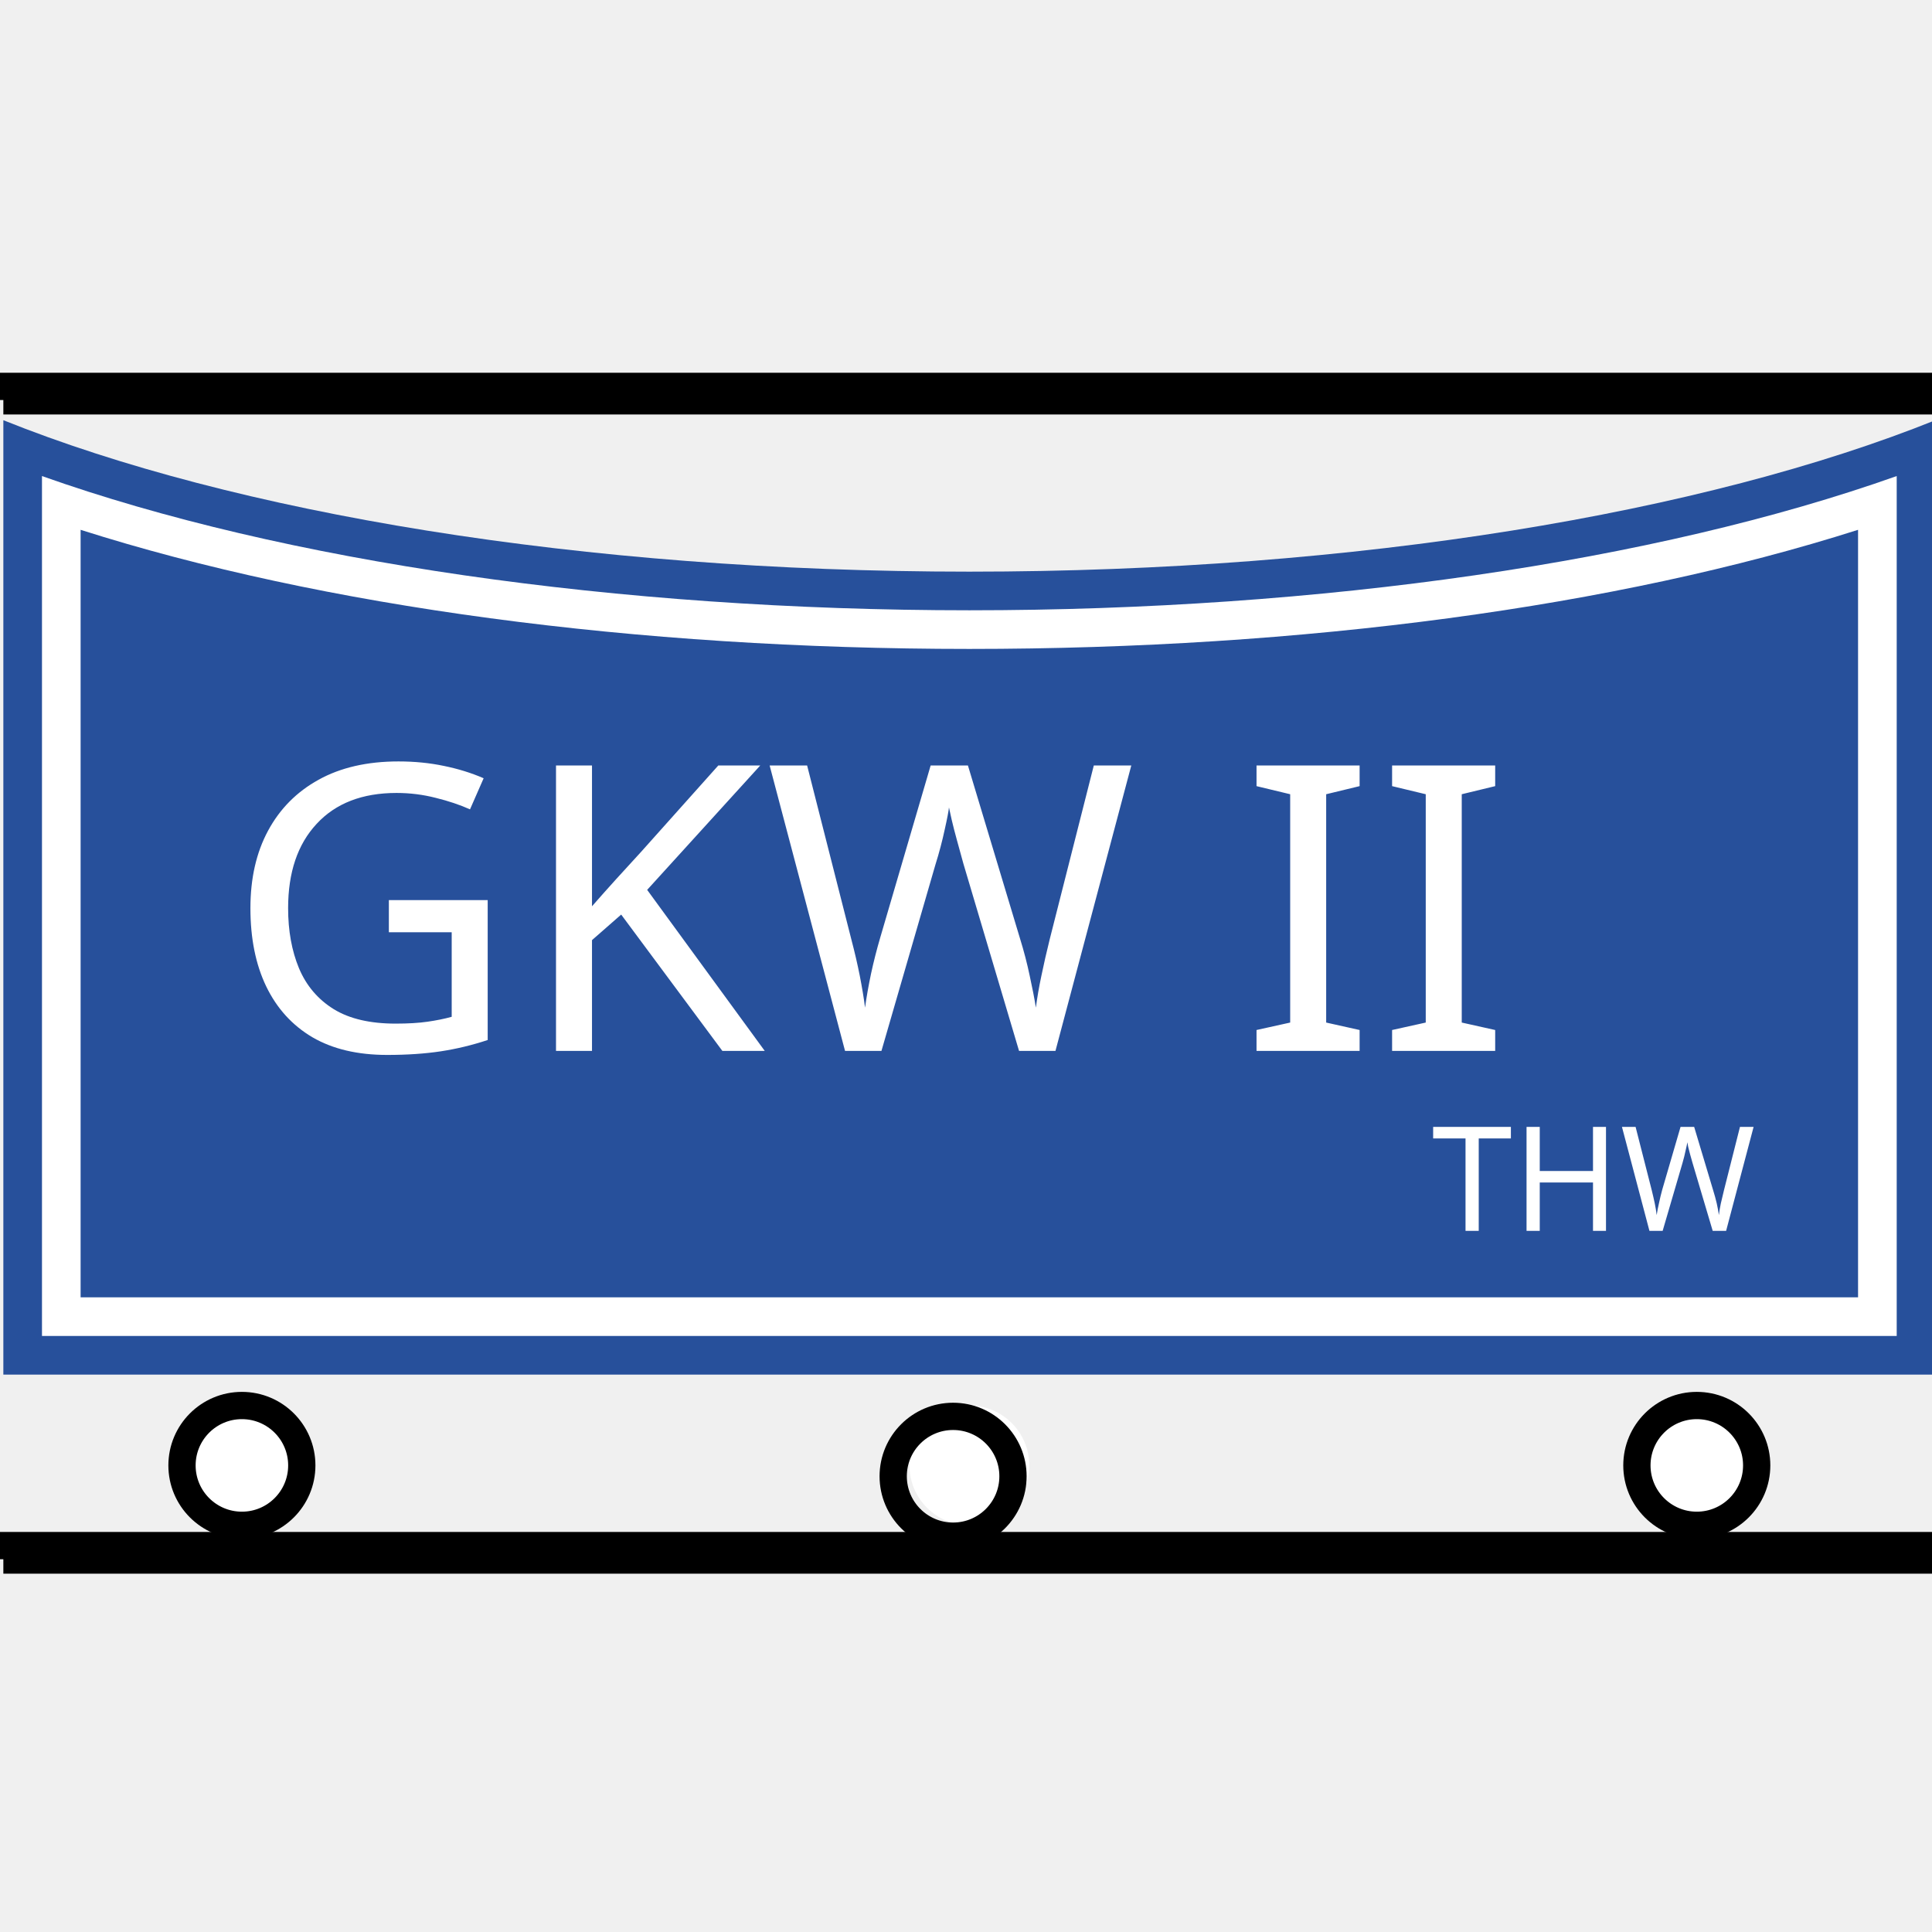
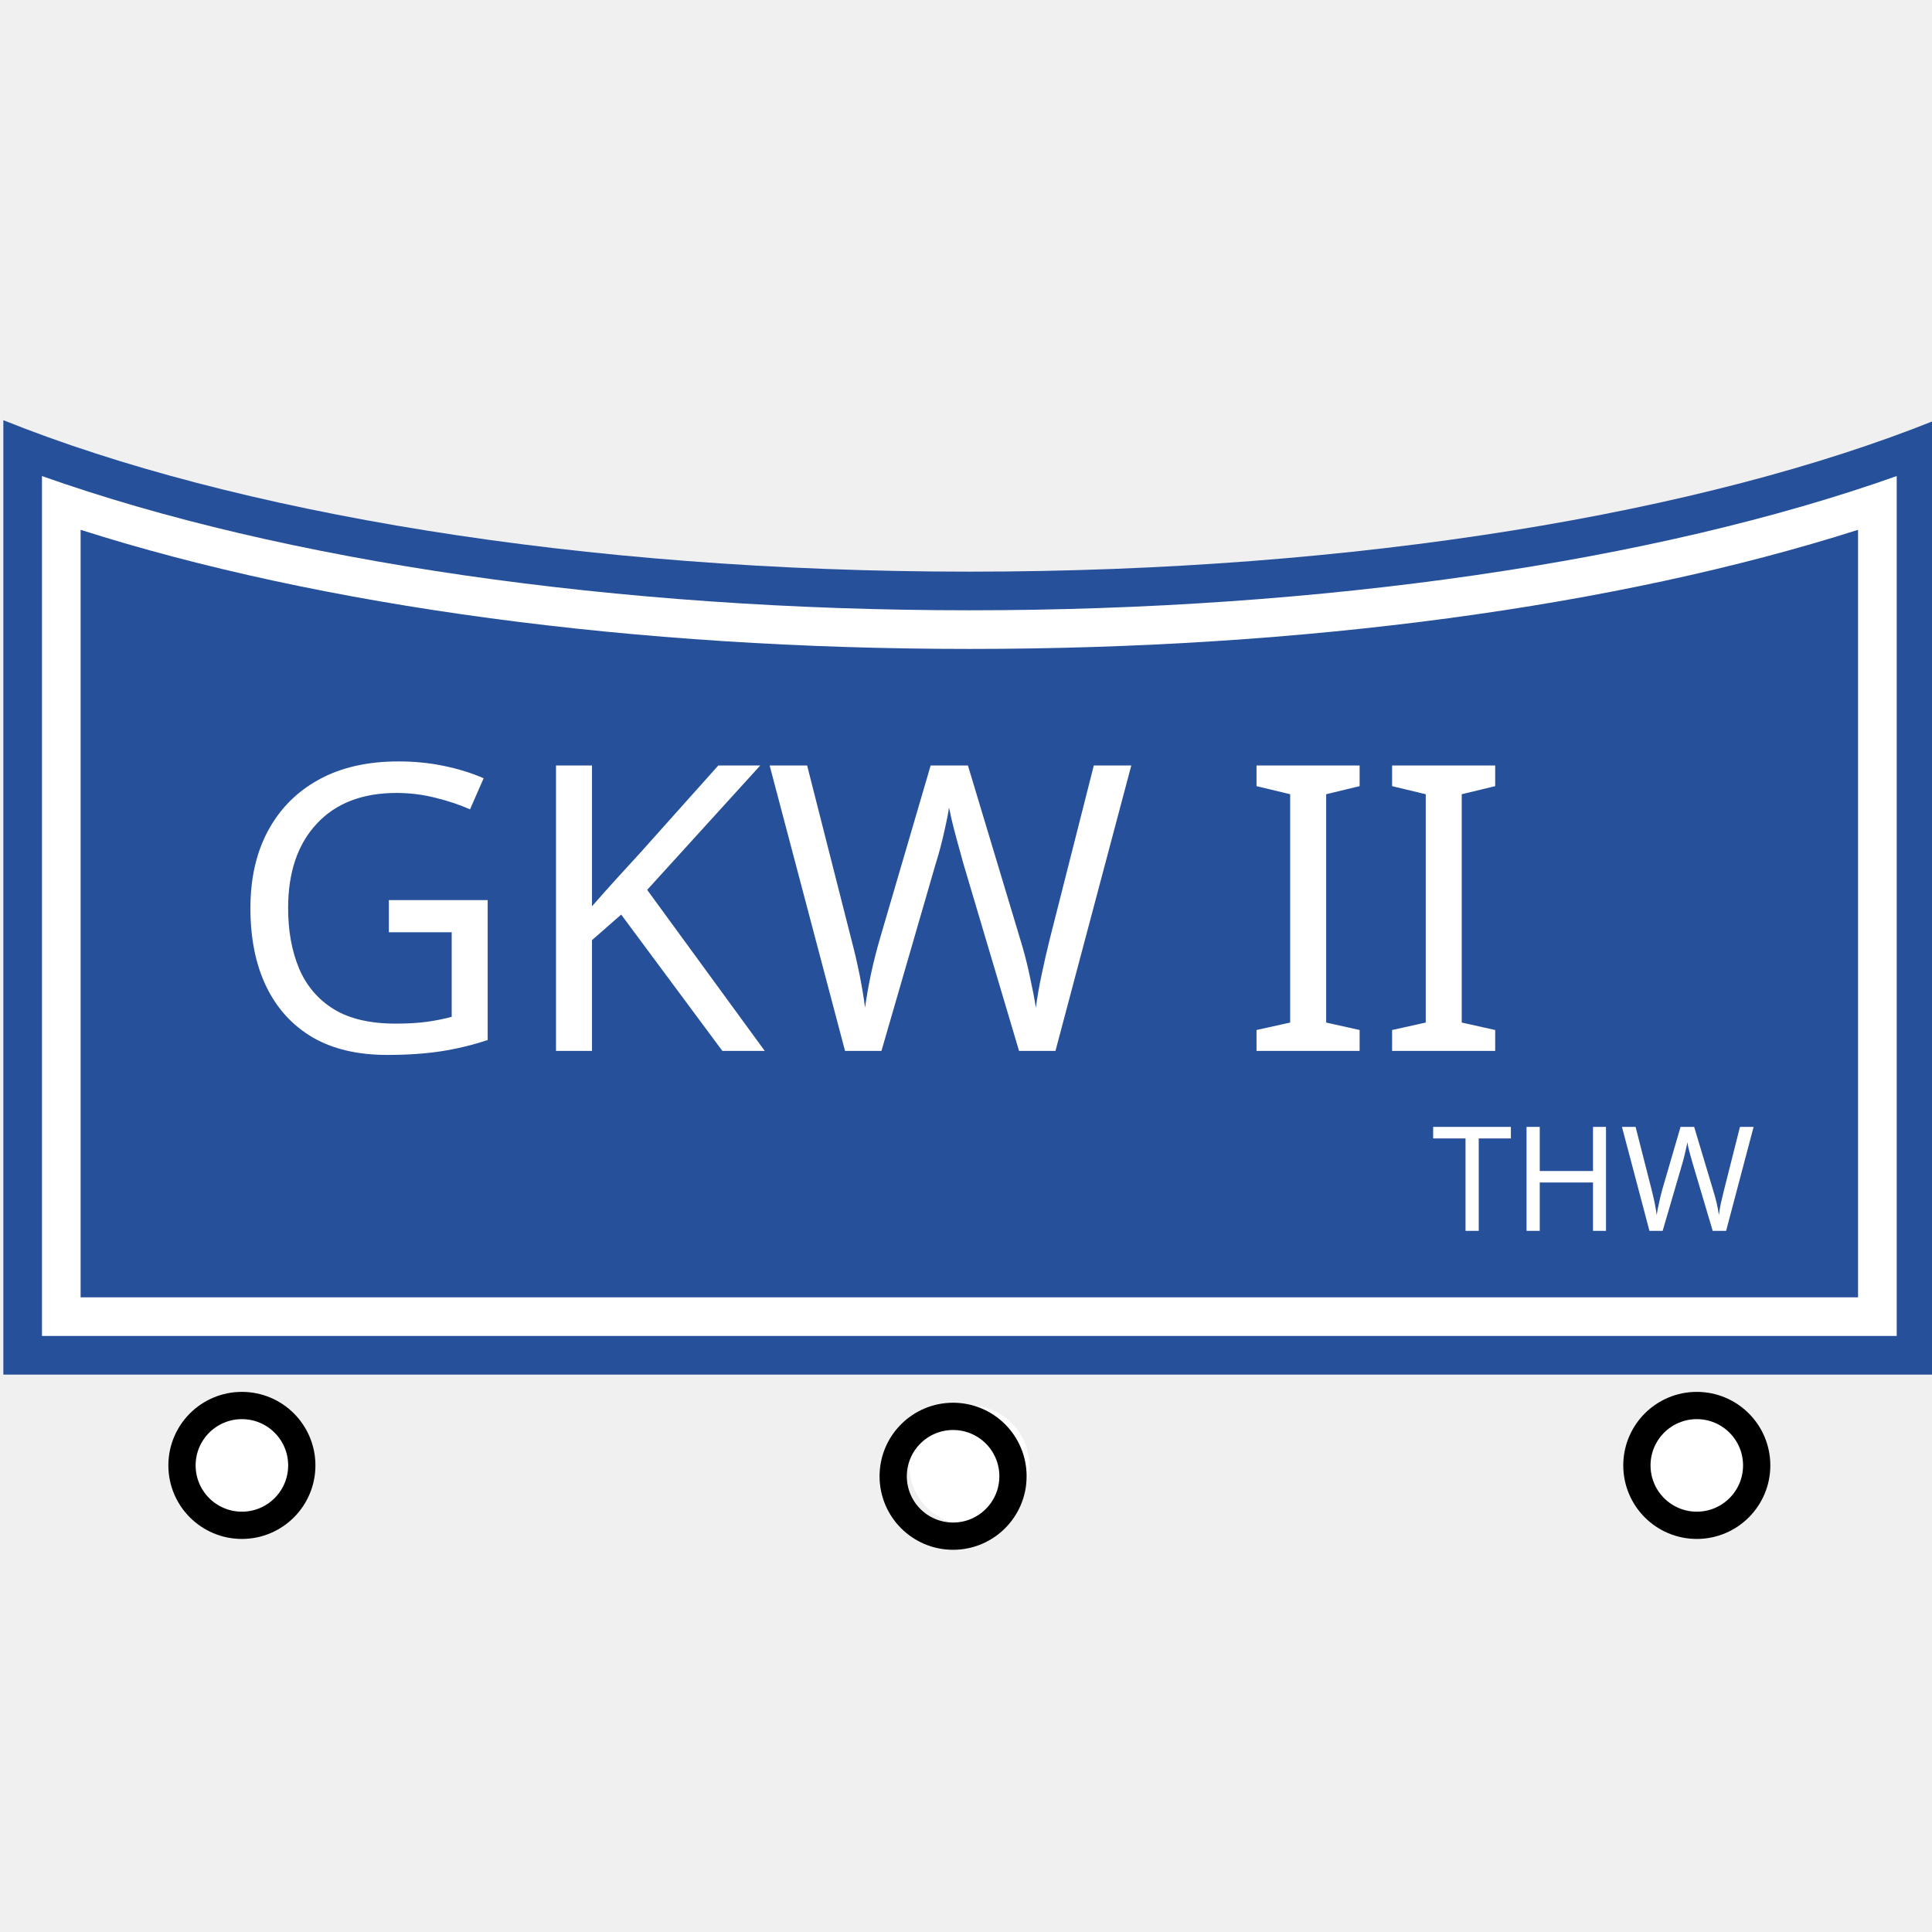
<svg xmlns="http://www.w3.org/2000/svg" xmlns:xlink="http://www.w3.org/1999/xlink" version="1.1" id="Ebene_1" x="0px" y="0px" width="141.732px" height="141.732px" viewBox="0 0 141.732 141.732" enable-background="new 0 0 141.732 141.732" xml:space="preserve">
  <defs id="defs327">
    <rect height="141.732" width="141.732" id="SVGID_1_-3" />
    <rect height="141.732" width="141.732" id="SVGID_3_-2" />
    <clipPath id="SVGID_2_-3-3">
      <use id="use334-2" overflow="visible" xlink:href="#SVGID_1_-3" style="overflow:visible" x="0" y="0" width="100%" height="100%" />
    </clipPath>
  </defs>
  <g id="g294">
    <path fill="#FFFFFF" d="M15.454,58.805c-1.254,1.298-2.75,1.782-4.423,1.782c-1.716,0-3.125-0.616-4.225-1.716   c-1.584-1.584-1.54-3.543-1.54-6.249c0-2.707-0.044-4.665,1.54-6.249c1.1-1.1,2.464-1.716,4.225-1.716   c3.63,0,5.479,2.376,5.897,5.017h-3.081c-0.352-1.474-1.254-2.288-2.816-2.288c-0.836,0-1.518,0.33-1.958,0.836   c-0.594,0.66-0.749,1.386-0.749,4.401c0,3.014,0.154,3.762,0.749,4.422c0.44,0.506,1.122,0.814,1.958,0.814   c0.924,0,1.672-0.33,2.178-0.88c0.506-0.572,0.704-1.276,0.704-2.09v-0.594h-2.882v-2.552h5.919v2.289   C16.95,56.297,16.554,57.661,15.454,58.805z" id="path286" />
    <path fill="#FFFFFF" d="M33.208,60.456h-2.552l-2.882-9.505l-2.882,9.505h-2.553L18.158,44.79h3.19l2.42,9.879l2.86-9.879h2.289   l2.86,9.879l2.442-9.879h3.19L33.208,60.456z" id="path288" />
    <path fill="#FFFFFF" d="M38.838,55.505v-2.663h6.777v2.663H38.838z" id="path290" />
    <path fill="#FFFFFF" d="M58.398,58.805c-1.254,1.298-2.75,1.782-4.423,1.782c-1.716,0-3.125-0.616-4.225-1.716   c-1.584-1.584-1.54-3.543-1.54-6.249c0-2.707-0.044-4.665,1.54-6.249c1.1-1.1,2.464-1.716,4.225-1.716   c3.63,0,5.479,2.376,5.897,5.017h-3.081c-0.352-1.474-1.254-2.288-2.816-2.288c-0.836,0-1.518,0.33-1.958,0.836   c-0.594,0.66-0.748,1.386-0.748,4.401c0,3.014,0.154,3.762,0.748,4.422c0.44,0.506,1.123,0.814,1.958,0.814   c0.924,0,1.672-0.33,2.178-0.88c0.506-0.572,0.704-1.276,0.704-2.09v-0.594h-2.882v-2.552h5.919v2.289   C59.894,56.297,59.498,57.661,58.398,58.805z" id="path292" />
  </g>
  <line fill="none" stroke="#FFFFFF" stroke-width="2" x1="85.463" y1="54.53" x2="116.408" y2="85.475" id="line296" />
  <g id="g306">
    <defs id="defs299">
      <rect id="SVGID_3_" width="141.732" height="141.732" />
    </defs>
    <clipPath id="SVGID_4_">
      <use xlink:href="#SVGID_3_" overflow="visible" id="use301" />
    </clipPath>
    <path clip-path="url(#SVGID_4_)" fill="#FFFFFF" d="M82.921,63.511c2.979,0,5.395-2.415,5.395-5.394s-2.415-5.393-5.395-5.393   c-2.979,0-5.394,2.414-5.394,5.393S79.942,63.511,82.921,63.511" id="path304" />
  </g>
  <line fill="none" stroke="#FFFFFF" stroke-width="2" x1="109.18" y1="54.53" x2="78.235" y2="85.475" id="line308" />
  <g id="g322">
    <defs id="defs311">
      <rect id="SVGID_5_" width="141.732" height="141.732" />
    </defs>
    <clipPath id="SVGID_6_">
      <use xlink:href="#SVGID_5_" overflow="visible" id="use313" />
    </clipPath>
    <path clip-path="url(#SVGID_6_)" fill="#FFFFFF" d="M111.722,63.511c-2.979,0-5.394-2.415-5.394-5.394s2.415-5.393,5.394-5.393   c2.979,0,5.395,2.414,5.395,5.393S114.701,63.511,111.722,63.511" id="path316" />
-     <line clip-path="url(#SVGID_6_)" fill="none" stroke="#000000" stroke-width="2" x1="0" y1="28.346" x2="141.732" y2="28.346" id="line318" />
-     <line clip-path="url(#SVGID_6_)" fill="none" stroke="#000000" stroke-width="2" x1="0" y1="113.385" x2="141.732" y2="113.385" id="line320" />
  </g>
  <g id="g422" transform="translate(0.24563,1.06179)">
    <g id="g353">
      <defs id="defs332">
        <rect height="141.732" width="141.732" id="rect392" x="0" y="0" />
      </defs>
      <clipPath id="SVGID_2_-3">
        <use id="use334" overflow="visible" xlink:href="#SVGID_1_-3" style="overflow:visible" x="0" y="0" width="100%" height="100%" />
      </clipPath>
      <path id="path337" d="M 0,29.764 V 99.78 H 141.732 V 29.764 C 124.833,36.552 99.364,40.875 70.866,40.875 42.369,40.875 16.899,36.552 0,29.764" clip-path="url(#SVGID_2_-3)" style="fill:#27509b" />
      <path id="path339" d="M 5.668,94.109 V 37.806 c 17.735,5.648 40.687,8.738 65.198,8.738 24.511,0 47.462,-3.09 65.196,-8.738 V 94.109 Z M 2.834,96.944 H 138.897 V 33.862 c -17.7,6.282 -42.178,9.847 -68.031,9.847 -25.854,0 -50.332,-3.565 -68.032,-9.847 z" clip-path="url(#SVGID_2_-3)" style="fill:#ffffff" />
      <path id="path341" d="m 17.5,110.834 c 2.427,0 4.394,-1.967 4.394,-4.395 0,-2.426 -1.967,-4.393 -4.394,-4.393 -2.427,0 -4.394,1.967 -4.394,4.393 0,2.429 1.967,4.395 4.394,4.395" clip-path="url(#SVGID_2_-3)" style="fill:#ffffff" />
      <circle id="circle343" r="4.394" cy="106.441" cx="17.5" clip-path="url(#SVGID_2_-3)" style="fill:none;stroke:#000000;stroke-width:2" />
      <path id="path345" d="m 70.866,110.834 c 2.427,0 4.394,-1.967 4.394,-4.395 0,-2.426 -1.967,-4.393 -4.394,-4.393 -2.427,0 -4.394,1.967 -4.394,4.393 0,2.429 1.967,4.395 4.394,4.395" clip-path="url(#SVGID_2_-3)" style="fill:#ffffff" />
      <path id="path349" d="m 124.232,110.834 c 2.427,0 4.394,-1.967 4.394,-4.395 0,-2.426 -1.967,-4.393 -4.394,-4.393 -2.427,0 -4.395,1.967 -4.395,4.393 10e-4,2.429 1.969,4.395 4.395,4.395" clip-path="url(#SVGID_2_-3)" style="fill:#ffffff" />
      <circle id="circle351" r="4.394" cy="106.441" cx="124.232" clip-path="url(#SVGID_2_-3)" style="fill:none;stroke:#000000;stroke-width:2" />
      <text xml:space="preserve" style="font-style:normal;font-weight:normal;font-size:40px;line-height:1.25;font-family:sans-serif;letter-spacing:0px;word-spacing:0px;fill:#ffffff;fill-opacity:1;stroke:none" x="16.344" y="76.033" id="text440">
        <tspan id="tspan438" x="16.344" y="76.033" style="font-size:29.333px;fill:#ffffff;fill-opacity:1">GKW II</tspan>
      </text>
      <text xml:space="preserve" style="font-style:normal;font-weight:normal;font-size:40px;line-height:1.25;font-family:sans-serif;letter-spacing:0px;word-spacing:0px;fill:#ffffff;fill-opacity:1;stroke:none" x="104.78" y="89.234" id="text444">
        <tspan id="tspan442" x="104.78" y="89.234" style="font-size:10.667px;fill:#ffffff;fill-opacity:1">THW</tspan>
      </text>
      <circle id="circle351-5" r="4.394" cy="106.441" cx="124.232" clip-path="url(#SVGID_2_-3-3)" style="fill:none;stroke:#000000;stroke-width:2" transform="translate(-54.5585,0.7962041)" />
    </g>
    <g id="g381">
      <defs id="defs372">
        <rect height="141.732" width="141.732" id="rect414" x="0" y="0" />
      </defs>
      <clipPath id="SVGID_4_-6">
        <use id="use374" overflow="visible" xlink:href="#SVGID_3_-2" style="overflow:visible" x="0" y="0" width="100%" height="100%" />
      </clipPath>
-       <line id="line377" y2="28.346" x2="141.732" y1="28.346" x1="0" clip-path="url(#SVGID_4_-6)" style="fill:none;stroke:#000000;stroke-width:2" />
-       <line id="line379" y2="113.385" x2="141.732" y1="113.385" x1="0" clip-path="url(#SVGID_4_-6)" style="fill:none;stroke:#000000;stroke-width:2" />
    </g>
    <text xml:space="preserve" style="font-style:normal;font-weight:normal;font-size:40px;line-height:1.25;font-family:sans-serif;letter-spacing:0px;word-spacing:0px;fill:#000000;fill-opacity:1;stroke:none" x="79.587" y="73.532" id="text428">
      <tspan id="tspan426" x="79.587" y="108.923" />
    </text>
    <text xml:space="preserve" style="font-style:normal;font-weight:normal;font-size:40px;line-height:1.25;font-family:sans-serif;letter-spacing:0px;word-spacing:0px;fill:#000000;fill-opacity:1;stroke:none" x="86.549" y="80.416" id="text432">
      <tspan id="tspan430" x="86.549" y="80.416"> </tspan>
    </text>
  </g>
</svg>
